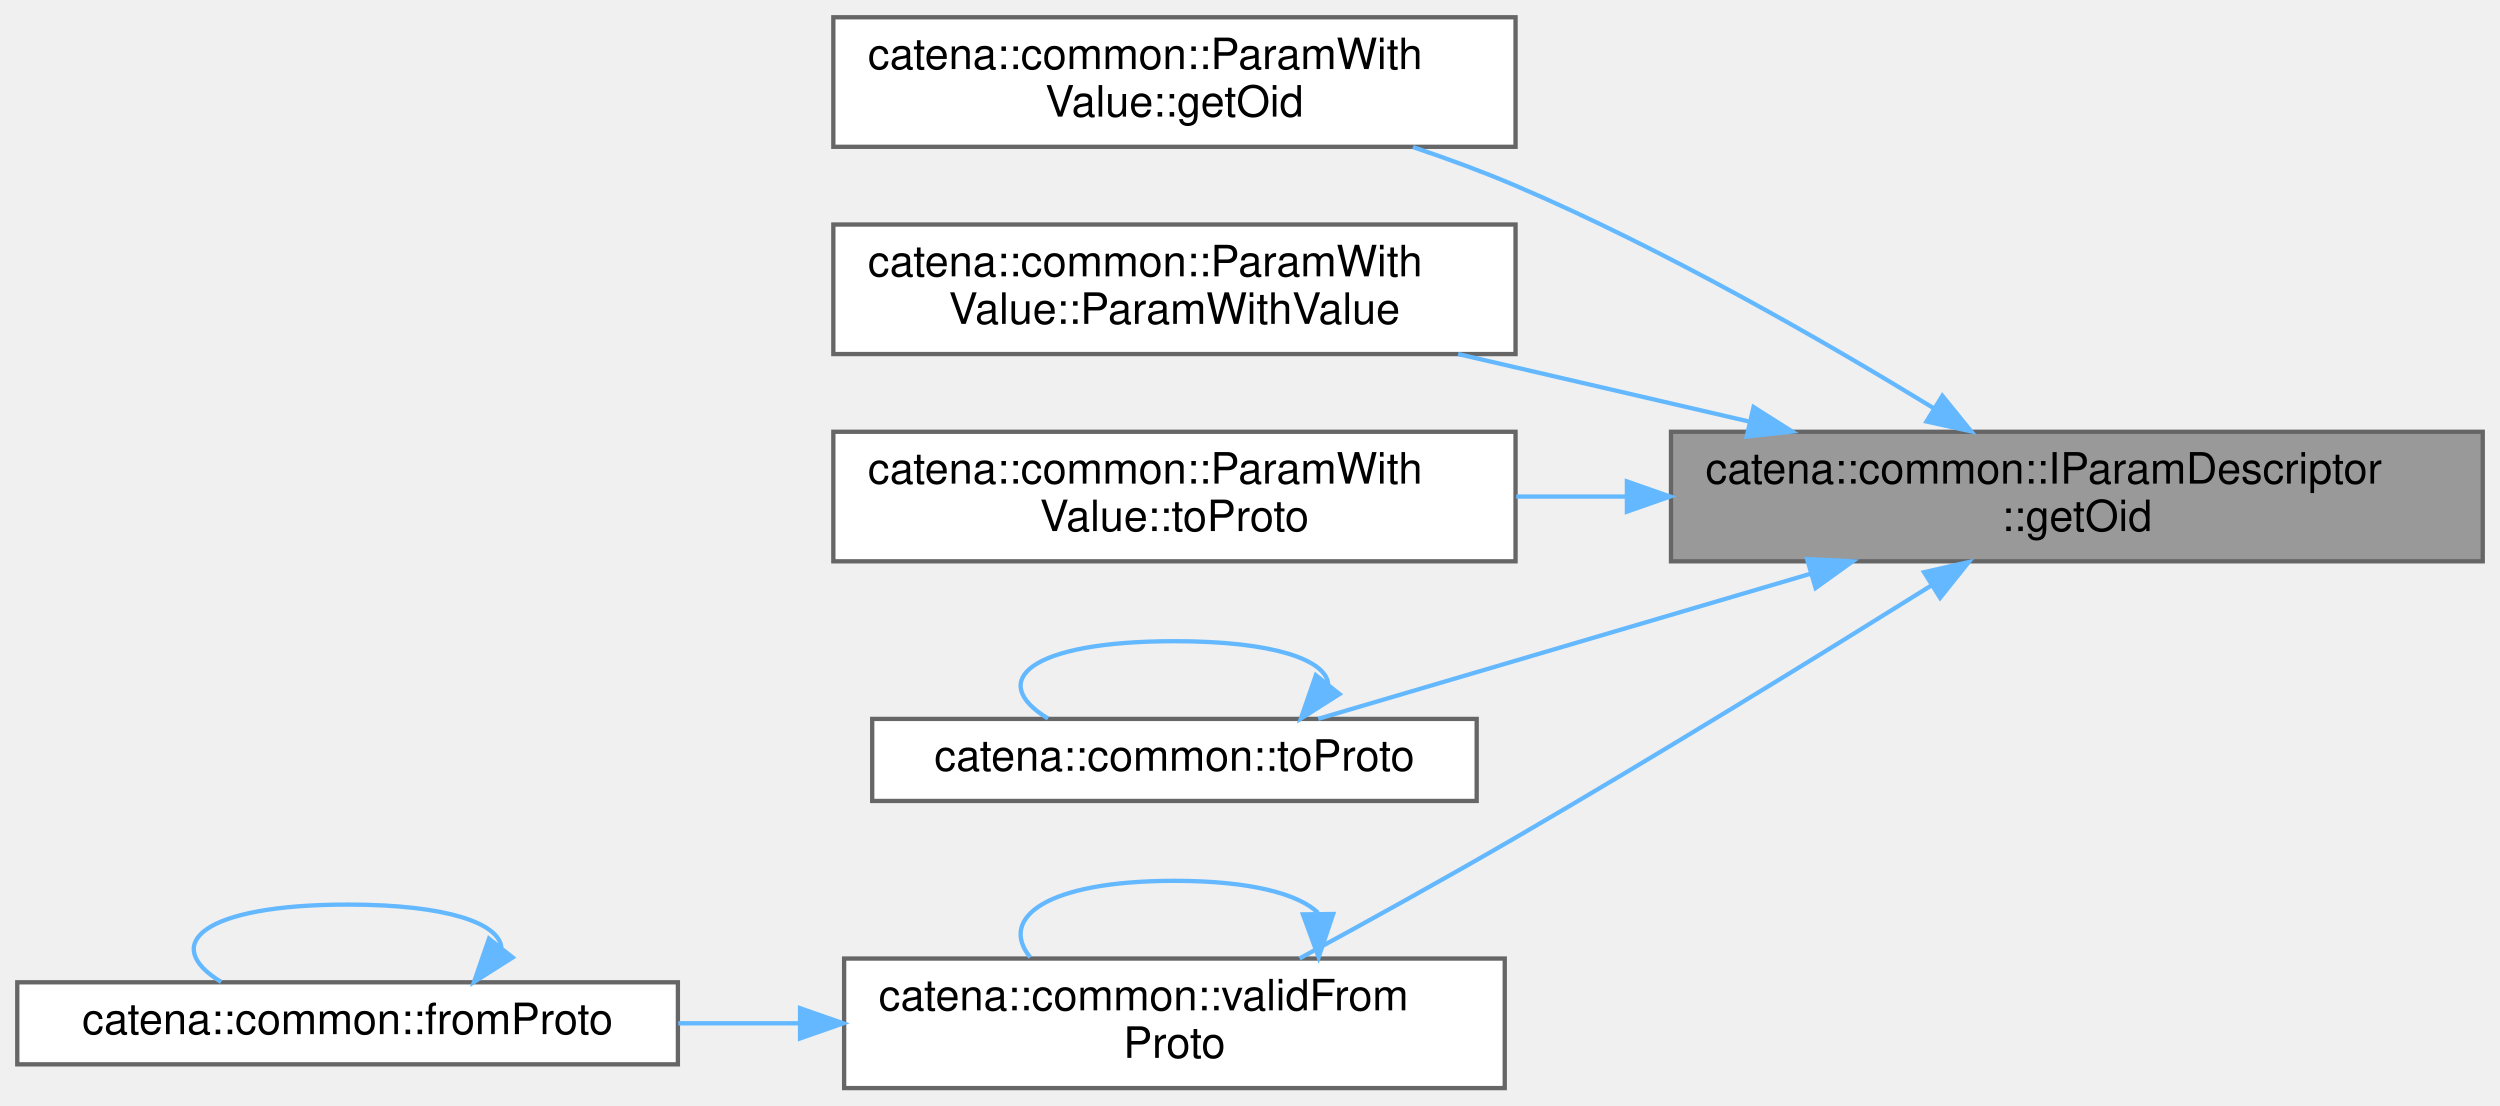
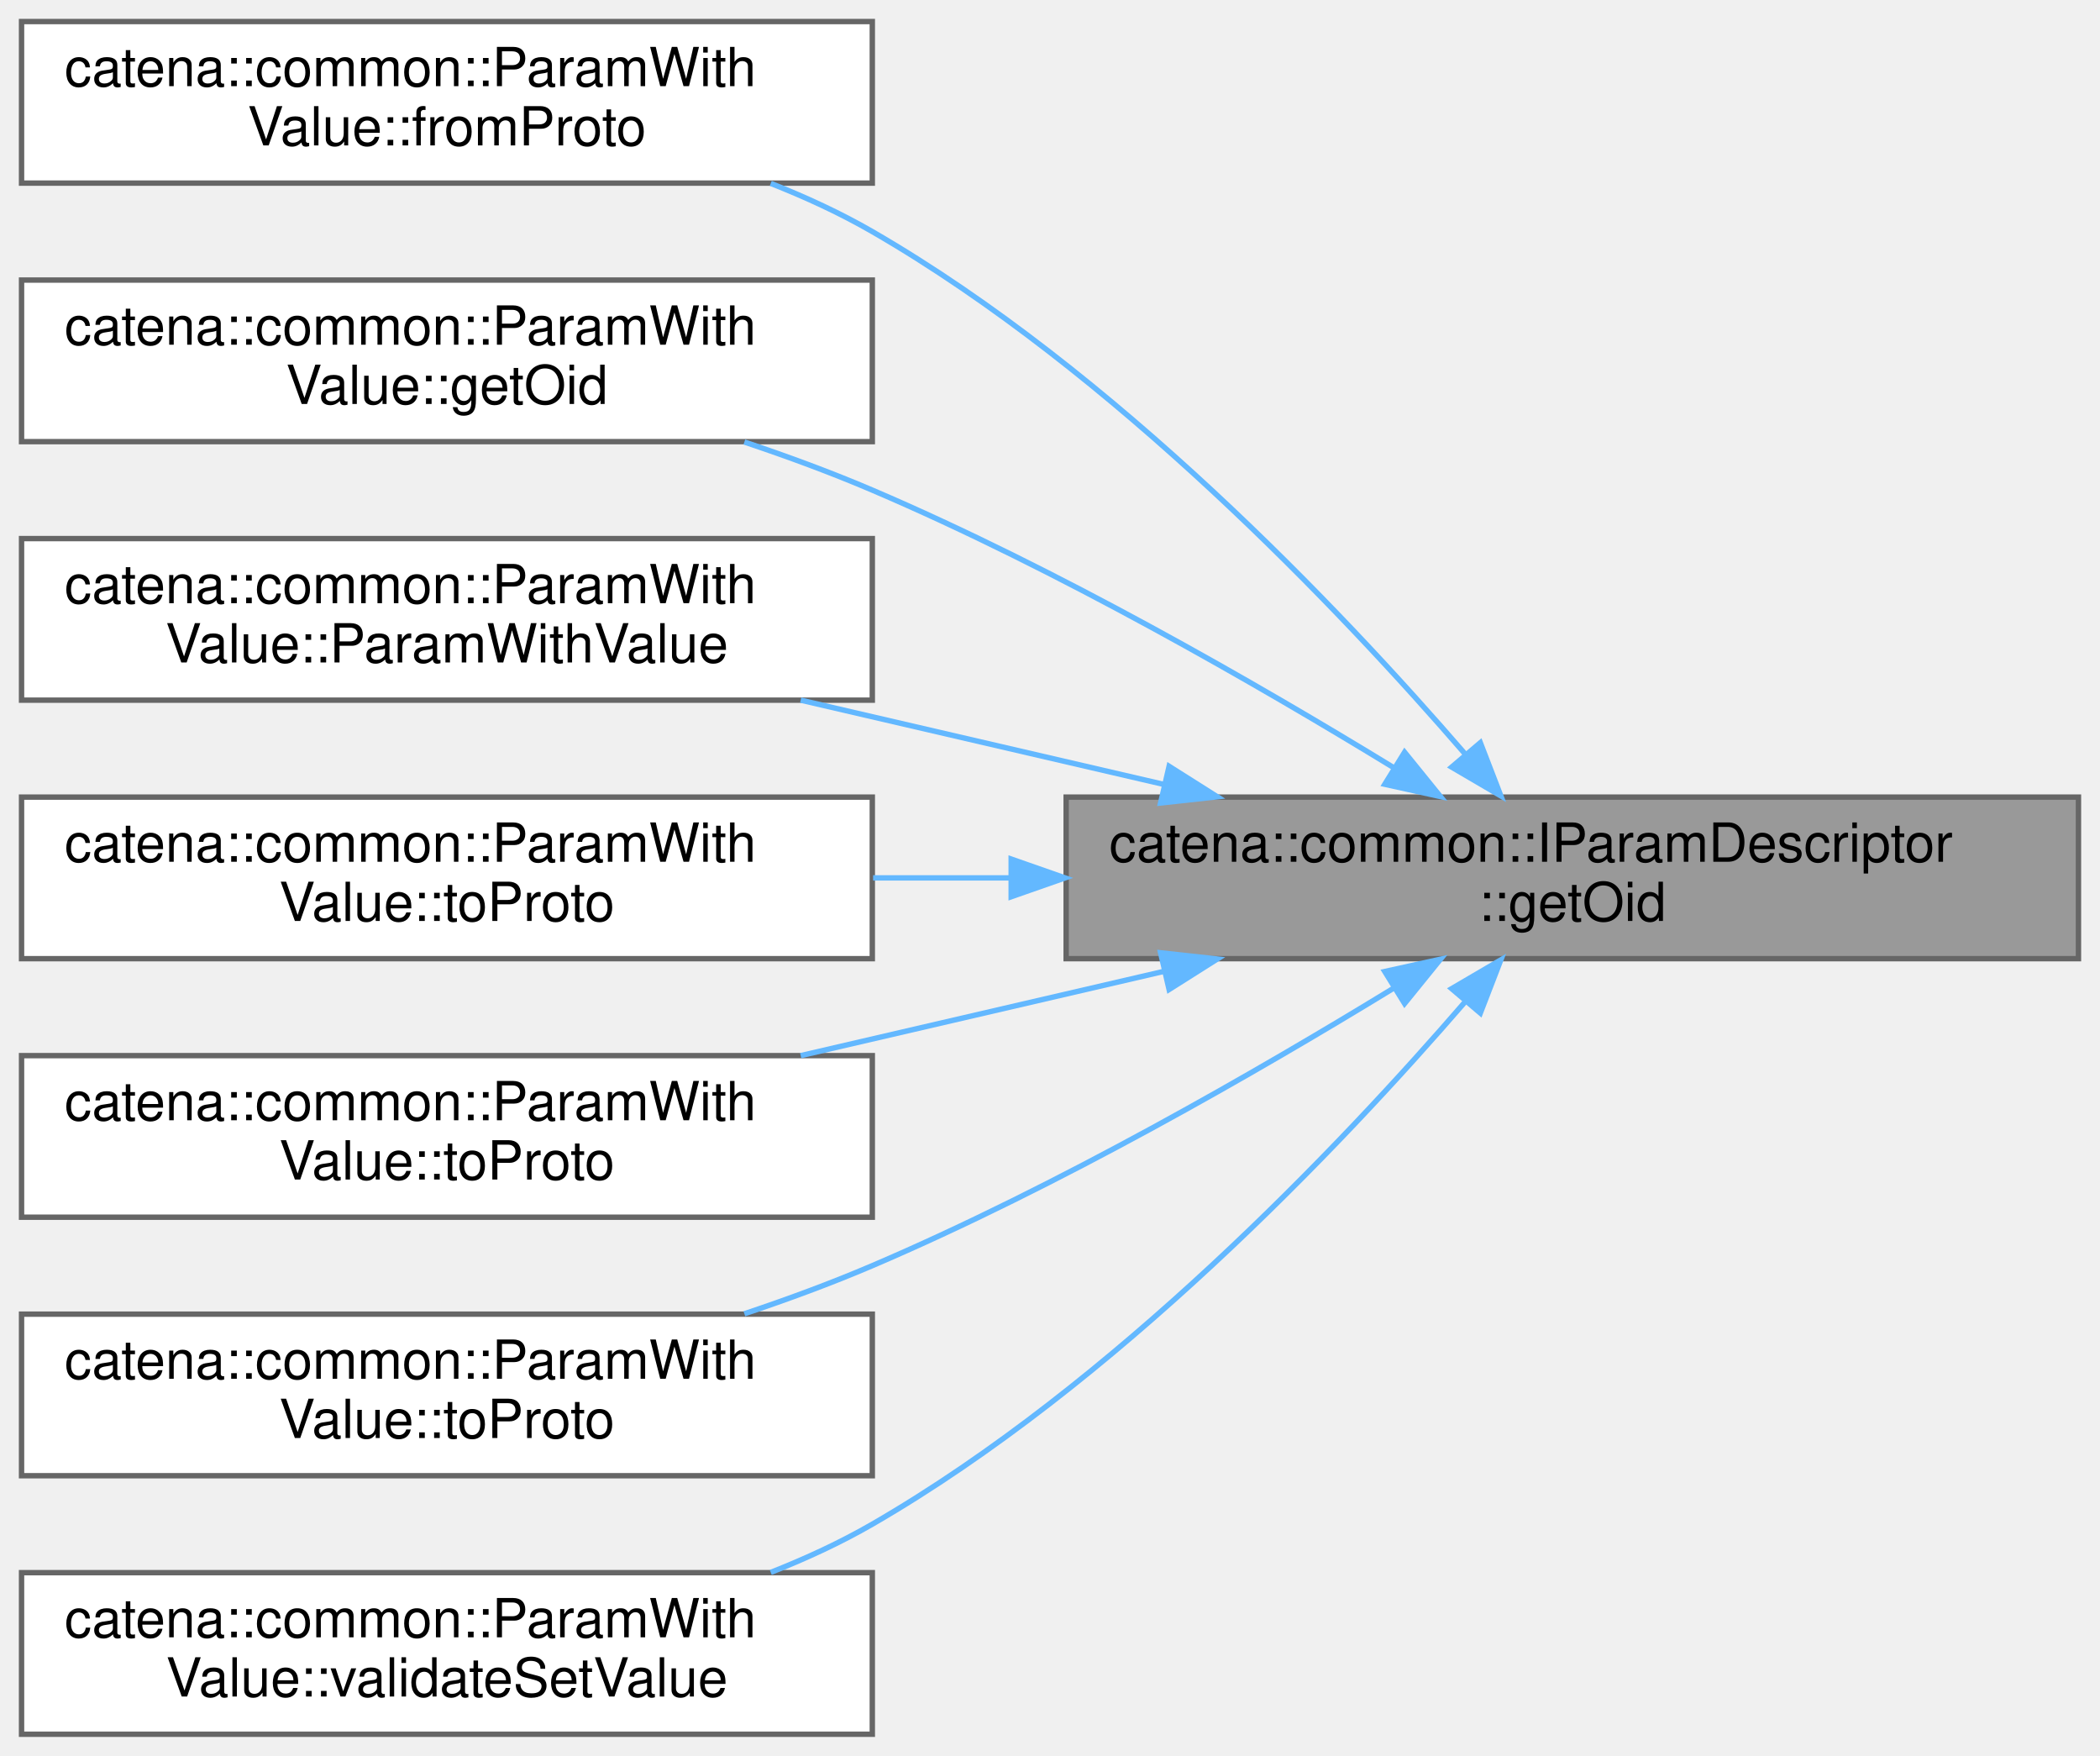
- <svg xmlns="http://www.w3.org/2000/svg" xmlns:xlink="http://www.w3.org/1999/xlink" width="579pt" height="256pt" viewBox="0.00 0.00 579.00 256.00">
-   <g id="graph0" class="graph" transform="scale(1 1) rotate(0) translate(4 252)">
+ <svg xmlns="http://www.w3.org/2000/svg" xmlns:xlink="http://www.w3.org/1999/xlink" width="390pt" height="326pt" viewBox="0.00 0.00 390.00 326.00">
+   <g id="graph0" class="graph" transform="scale(1 1) rotate(0) translate(4 322)">
    <g id="Node000001" class="node">
      <g id="a_Node000001">
        <a xlink:title="get the parameter oid">
-           <polygon fill="#999999" stroke="#666666" points="571,-152 383,-152 383,-122 571,-122 571,-152" />
-           <text text-anchor="start" x="391" y="-140" font-family="Helvetica,sans-Serif" font-size="10.00">catena::common::IParamDescriptor</text>
-           <text text-anchor="middle" x="477" y="-129" font-family="Helvetica,sans-Serif" font-size="10.00">::getOid</text>
+           <polygon fill="#999999" stroke="#666666" points="382,-174 194,-174 194,-144 382,-144 382,-174" />
+           <text text-anchor="start" x="202" y="-162" font-family="Helvetica,sans-Serif" font-size="10.00">catena::common::IParamDescriptor</text>
+           <text text-anchor="middle" x="288" y="-151" font-family="Helvetica,sans-Serif" font-size="10.00">::getOid</text>
        </a>
      </g>
    </g>
    <g id="Node000002" class="node">
      <g id="a_Node000002">
-         <a xlink:href="classcatena_1_1common_1_1ParamWithValue.html#a13b03b7df7f5ee620e388ff75f3c2540" target="_top" xlink:title="get the parameter oid">
-           <polygon fill="white" stroke="#666666" points="347,-248 189,-248 189,-218 347,-218 347,-248" />
-           <text text-anchor="start" x="197" y="-236" font-family="Helvetica,sans-Serif" font-size="10.00">catena::common::ParamWith</text>
-           <text text-anchor="middle" x="268" y="-225" font-family="Helvetica,sans-Serif" font-size="10.00">Value::getOid</text>
+         <a xlink:href="classcatena_1_1common_1_1ParamWithValue.html#a6027ca23cb1897c44d933a9f3a4dd29d" target="_top" xlink:title="deserialize the parameter value from protobuf if authorized">
+           <polygon fill="white" stroke="#666666" points="158,-318 0,-318 0,-288 158,-288 158,-318" />
+           <text text-anchor="start" x="8" y="-306" font-family="Helvetica,sans-Serif" font-size="10.00">catena::common::ParamWith</text>
+           <text text-anchor="middle" x="79" y="-295" font-family="Helvetica,sans-Serif" font-size="10.00">Value::fromProto</text>
        </a>
      </g>
    </g>
    <g id="edge1_Node000001_Node000002" class="edge">
      <g id="a_edge1_Node000001_Node000002">
        <a xlink:title=" ">
-           <path fill="none" stroke="#63b8ff" d="M443.99,-157.37C418.45,-172.99 381.39,-194.31 347,-209 339.44,-212.23 331.31,-215.23 323.24,-217.93" />
-           <polygon fill="#63b8ff" stroke="#63b8ff" points="445.85,-160.33 452.52,-152.1 442.17,-154.38 445.85,-160.33" />
+           <path fill="none" stroke="#63b8ff" d="M268.13,-181.97C244.87,-208.88 202.88,-253.07 158,-279 152.11,-282.4 145.69,-285.37 139.14,-287.95" />
+           <polygon fill="#63b8ff" stroke="#63b8ff" points="270.92,-184.1 274.73,-174.22 265.59,-179.57 270.92,-184.1" />
        </a>
      </g>
    </g>
    <g id="Node000003" class="node">
      <g id="a_Node000003">
-         <a xlink:href="classcatena_1_1common_1_1ParamWithValue.html#aa0c849e1ec2cc180e57f860c1d04676a" target="_top" xlink:title="Construct a new ParamWithValue object and add it to the device.">
-           <polygon fill="white" stroke="#666666" points="347,-200 189,-200 189,-170 347,-170 347,-200" />
-           <text text-anchor="start" x="197" y="-188" font-family="Helvetica,sans-Serif" font-size="10.00">catena::common::ParamWith</text>
-           <text text-anchor="middle" x="268" y="-177" font-family="Helvetica,sans-Serif" font-size="10.00">Value::ParamWithValue</text>
+         <a xlink:href="classcatena_1_1common_1_1ParamWithValue.html#a13b03b7df7f5ee620e388ff75f3c2540" target="_top" xlink:title="get the parameter oid">
+           <polygon fill="white" stroke="#666666" points="158,-270 0,-270 0,-240 158,-240 158,-270" />
+           <text text-anchor="start" x="8" y="-258" font-family="Helvetica,sans-Serif" font-size="10.00">catena::common::ParamWith</text>
+           <text text-anchor="middle" x="79" y="-247" font-family="Helvetica,sans-Serif" font-size="10.00">Value::getOid</text>
        </a>
      </g>
    </g>
    <g id="edge2_Node000001_Node000003" class="edge">
      <g id="a_edge2_Node000001_Node000003">
        <a xlink:title=" ">
-           <path fill="none" stroke="#63b8ff" d="M401.08,-154.37C379.01,-159.49 355.07,-165.04 333.7,-170" />
-           <polygon fill="#63b8ff" stroke="#63b8ff" points="402.12,-157.72 411.07,-152.06 400.54,-150.91 402.12,-157.72" />
+           <path fill="none" stroke="#63b8ff" d="M254.99,-179.37C229.45,-194.99 192.39,-216.31 158,-231 150.44,-234.23 142.31,-237.23 134.24,-239.93" />
+           <polygon fill="#63b8ff" stroke="#63b8ff" points="256.85,-182.33 263.52,-174.1 253.17,-176.38 256.85,-182.33" />
        </a>
      </g>
    </g>
    <g id="Node000004" class="node">
      <g id="a_Node000004">
-         <a xlink:href="classcatena_1_1common_1_1ParamWithValue.html#a4604d117287412cc176b62113cd1578c" target="_top" xlink:title="serialize the parameter descriptor to protobuf include both the descriptor and the value">
-           <polygon fill="white" stroke="#666666" points="347,-152 189,-152 189,-122 347,-122 347,-152" />
-           <text text-anchor="start" x="197" y="-140" font-family="Helvetica,sans-Serif" font-size="10.00">catena::common::ParamWith</text>
-           <text text-anchor="middle" x="268" y="-129" font-family="Helvetica,sans-Serif" font-size="10.00">Value::toProto</text>
+         <a xlink:href="classcatena_1_1common_1_1ParamWithValue.html#aa0c849e1ec2cc180e57f860c1d04676a" target="_top" xlink:title="Construct a new ParamWithValue object and add it to the device.">
+           <polygon fill="white" stroke="#666666" points="158,-222 0,-222 0,-192 158,-192 158,-222" />
+           <text text-anchor="start" x="8" y="-210" font-family="Helvetica,sans-Serif" font-size="10.00">catena::common::ParamWith</text>
+           <text text-anchor="middle" x="79" y="-199" font-family="Helvetica,sans-Serif" font-size="10.00">Value::ParamWithValue</text>
        </a>
      </g>
    </g>
    <g id="edge3_Node000001_Node000004" class="edge">
      <g id="a_edge3_Node000001_Node000004">
        <a xlink:title=" ">
-           <path fill="none" stroke="#63b8ff" d="M372.71,-137C364.12,-137 355.51,-137 347.15,-137" />
-           <polygon fill="#63b8ff" stroke="#63b8ff" points="372.79,-140.5 382.79,-137 372.79,-133.5 372.79,-140.5" />
+           <path fill="none" stroke="#63b8ff" d="M212.08,-176.37C190.01,-181.49 166.07,-187.04 144.7,-192" />
+           <polygon fill="#63b8ff" stroke="#63b8ff" points="213.12,-179.72 222.07,-174.06 211.54,-172.91 213.12,-179.72" />
        </a>
      </g>
    </g>
    <g id="Node000005" class="node">
      <g id="a_Node000005">
-         <a xlink:href="namespacecatena_1_1common.html#a0d090c6e5eca2b36cb8cd5577cbf46ab" target="_top" xlink:title=" ">
-           <polygon fill="white" stroke="#666666" points="338,-85.5 198,-85.5 198,-66.5 338,-66.5 338,-85.5" />
-           <text text-anchor="middle" x="268" y="-73.5" font-family="Helvetica,sans-Serif" font-size="10.00">catena::common::toProto</text>
+         <a xlink:href="classcatena_1_1common_1_1ParamWithValue.html#ac3bed0393b165df02bd34a7520733509" target="_top" xlink:title="serialize the parameter descriptor to protobuf include both the descriptor and the value">
+           <polygon fill="white" stroke="#666666" points="158,-174 0,-174 0,-144 158,-144 158,-174" />
+           <text text-anchor="start" x="8" y="-162" font-family="Helvetica,sans-Serif" font-size="10.00">catena::common::ParamWith</text>
+           <text text-anchor="middle" x="79" y="-151" font-family="Helvetica,sans-Serif" font-size="10.00">Value::toProto</text>
        </a>
      </g>
    </g>
    <g id="edge4_Node000001_Node000005" class="edge">
      <g id="a_edge4_Node000001_Node000005">
        <a xlink:title=" ">
-           <path fill="none" stroke="#63b8ff" d="M415.33,-119.12C378.03,-108.13 331.71,-94.48 301.3,-85.52" />
-           <polygon fill="#63b8ff" stroke="#63b8ff" points="414.52,-122.53 425.1,-122 416.49,-115.82 414.52,-122.53" />
+           <path fill="none" stroke="#63b8ff" d="M183.71,-159C175.12,-159 166.51,-159 158.15,-159" />
+           <polygon fill="#63b8ff" stroke="#63b8ff" points="183.79,-162.5 193.79,-159 183.79,-155.5 183.79,-162.5" />
        </a>
      </g>
    </g>
    <g id="Node000006" class="node">
      <g id="a_Node000006">
-         <a xlink:href="namespacecatena_1_1common.html#af1c59fbf2aa0f54f1e48eef6f3534241" target="_top" xlink:title=" ">
-           <polygon fill="white" stroke="#666666" points="344.5,-30 191.5,-30 191.5,0 344.5,0 344.5,-30" />
-           <text text-anchor="start" x="199.5" y="-18" font-family="Helvetica,sans-Serif" font-size="10.00">catena::common::validFrom</text>
-           <text text-anchor="middle" x="268" y="-7" font-family="Helvetica,sans-Serif" font-size="10.00">Proto</text>
+         <a xlink:href="classcatena_1_1common_1_1ParamWithValue.html#a4604d117287412cc176b62113cd1578c" target="_top" xlink:title="serialize the parameter descriptor to protobuf include both the descriptor and the value">
+           <polygon fill="white" stroke="#666666" points="158,-126 0,-126 0,-96 158,-96 158,-126" />
+           <text text-anchor="start" x="8" y="-114" font-family="Helvetica,sans-Serif" font-size="10.00">catena::common::ParamWith</text>
+           <text text-anchor="middle" x="79" y="-103" font-family="Helvetica,sans-Serif" font-size="10.00">Value::toProto</text>
        </a>
      </g>
    </g>
-     <g id="edge6_Node000001_Node000006" class="edge">
-       <g id="a_edge6_Node000001_Node000006">
+     <g id="edge5_Node000001_Node000006" class="edge">
+       <g id="a_edge5_Node000001_Node000006">
        <a xlink:title=" ">
-           <path fill="none" stroke="#63b8ff" d="M443.27,-116.39C417.35,-100.2 380.1,-77.25 347,-58 330.56,-48.44 311.91,-38.14 296.97,-30.02" />
-           <polygon fill="#63b8ff" stroke="#63b8ff" points="441.61,-119.48 451.95,-121.82 445.33,-113.54 441.61,-119.48" />
-         </a>
-       </g>
-     </g>
-     <g id="edge5_Node000005_Node000005" class="edge">
-       <g id="a_edge5_Node000005_Node000005">
-         <a xlink:title=" ">
-           <path fill="none" stroke="#63b8ff" d="M303.61,-93.57C303.09,-99.12 291.22,-103.5 268,-103.5 234.23,-103.5 224.47,-94.23 238.72,-85.58" />
-           <polygon fill="#63b8ff" stroke="#63b8ff" points="306.23,-91.25 297.28,-85.58 300.75,-95.6 306.23,-91.25" />
-         </a>
-       </g>
-     </g>
-     <g id="edge9_Node000006_Node000006" class="edge">
-       <g id="a_edge9_Node000006_Node000006">
-         <a xlink:title=" ">
-           <path fill="none" stroke="#63b8ff" d="M301.26,-40.6C296.71,-44.97 285.63,-48 268,-48 238.31,-48 227.18,-39.41 234.6,-30.28" />
-           <polygon fill="#63b8ff" stroke="#63b8ff" points="304.76,-40.32 301.4,-30.28 297.76,-40.23 304.76,-40.32" />
+           <path fill="none" stroke="#63b8ff" d="M212.08,-141.63C190.01,-136.51 166.07,-130.96 144.7,-126" />
+           <polygon fill="#63b8ff" stroke="#63b8ff" points="211.54,-145.09 222.07,-143.94 213.12,-138.28 211.54,-145.09" />
        </a>
      </g>
    </g>
    <g id="Node000007" class="node">
      <g id="a_Node000007">
-         <a xlink:href="namespacecatena_1_1common.html#a6d23bd61b79abba02698fa0c6e914895" target="_top" xlink:title=" ">
-           <polygon fill="white" stroke="#666666" points="153,-24.5 0,-24.5 0,-5.5 153,-5.5 153,-24.5" />
-           <text text-anchor="middle" x="76.5" y="-12.5" font-family="Helvetica,sans-Serif" font-size="10.00">catena::common::fromProto</text>
+         <a xlink:href="classcatena_1_1common_1_1ParamWithValue.html#a3115eb76fded6e5f7380c6f4b8ad7c49" target="_top" xlink:title="serialize the parameter value to protobuf if authorized">
+           <polygon fill="white" stroke="#666666" points="158,-78 0,-78 0,-48 158,-48 158,-78" />
+           <text text-anchor="start" x="8" y="-66" font-family="Helvetica,sans-Serif" font-size="10.00">catena::common::ParamWith</text>
+           <text text-anchor="middle" x="79" y="-55" font-family="Helvetica,sans-Serif" font-size="10.00">Value::toProto</text>
        </a>
      </g>
    </g>
-     <g id="edge7_Node000006_Node000007" class="edge">
-       <g id="a_edge7_Node000006_Node000007">
+     <g id="edge6_Node000001_Node000007" class="edge">
+       <g id="a_edge6_Node000001_Node000007">
        <a xlink:title=" ">
-           <path fill="none" stroke="#63b8ff" d="M181.18,-15C171.81,-15 162.33,-15 153.09,-15" />
-           <polygon fill="#63b8ff" stroke="#63b8ff" points="181.29,-18.5 191.29,-15 181.29,-11.5 181.29,-18.5" />
+           <path fill="none" stroke="#63b8ff" d="M254.99,-138.63C229.45,-123.01 192.39,-101.69 158,-87 150.44,-83.77 142.31,-80.77 134.24,-78.07" />
+           <polygon fill="#63b8ff" stroke="#63b8ff" points="253.17,-141.62 263.52,-143.9 256.85,-135.67 253.17,-141.62" />
        </a>
      </g>
    </g>
-     <g id="edge8_Node000007_Node000007" class="edge">
-       <g id="a_edge8_Node000007_Node000007">
+     <g id="Node000008" class="node">
+       <g id="a_Node000008">
+         <a xlink:href="classcatena_1_1common_1_1ParamWithValue.html#a9bdf6304d6242373d67b8ff0bd38b7c6" target="_top" xlink:title="Validates a setValue operation without changing the param's value.">
+           <polygon fill="white" stroke="#666666" points="158,-30 0,-30 0,0 158,0 158,-30" />
+           <text text-anchor="start" x="8" y="-18" font-family="Helvetica,sans-Serif" font-size="10.00">catena::common::ParamWith</text>
+           <text text-anchor="middle" x="79" y="-7" font-family="Helvetica,sans-Serif" font-size="10.00">Value::validateSetValue</text>
+         </a>
+       </g>
+     </g>
+     <g id="edge7_Node000001_Node000008" class="edge">
+       <g id="a_edge7_Node000001_Node000008">
        <a xlink:title=" ">
-           <path fill="none" stroke="#63b8ff" d="M112.11,-32.57C111.59,-38.12 99.72,-42.5 76.5,-42.5 42.73,-42.5 32.97,-33.23 47.22,-24.58" />
-           <polygon fill="#63b8ff" stroke="#63b8ff" points="114.73,-30.25 105.78,-24.58 109.25,-34.6 114.73,-30.25" />
+           <path fill="none" stroke="#63b8ff" d="M268.13,-136.03C244.87,-109.12 202.88,-64.93 158,-39 152.11,-35.6 145.69,-32.63 139.14,-30.05" />
+           <polygon fill="#63b8ff" stroke="#63b8ff" points="265.59,-138.43 274.73,-143.78 270.92,-133.9 265.59,-138.43" />
        </a>
      </g>
    </g>
  </g>
</svg>
